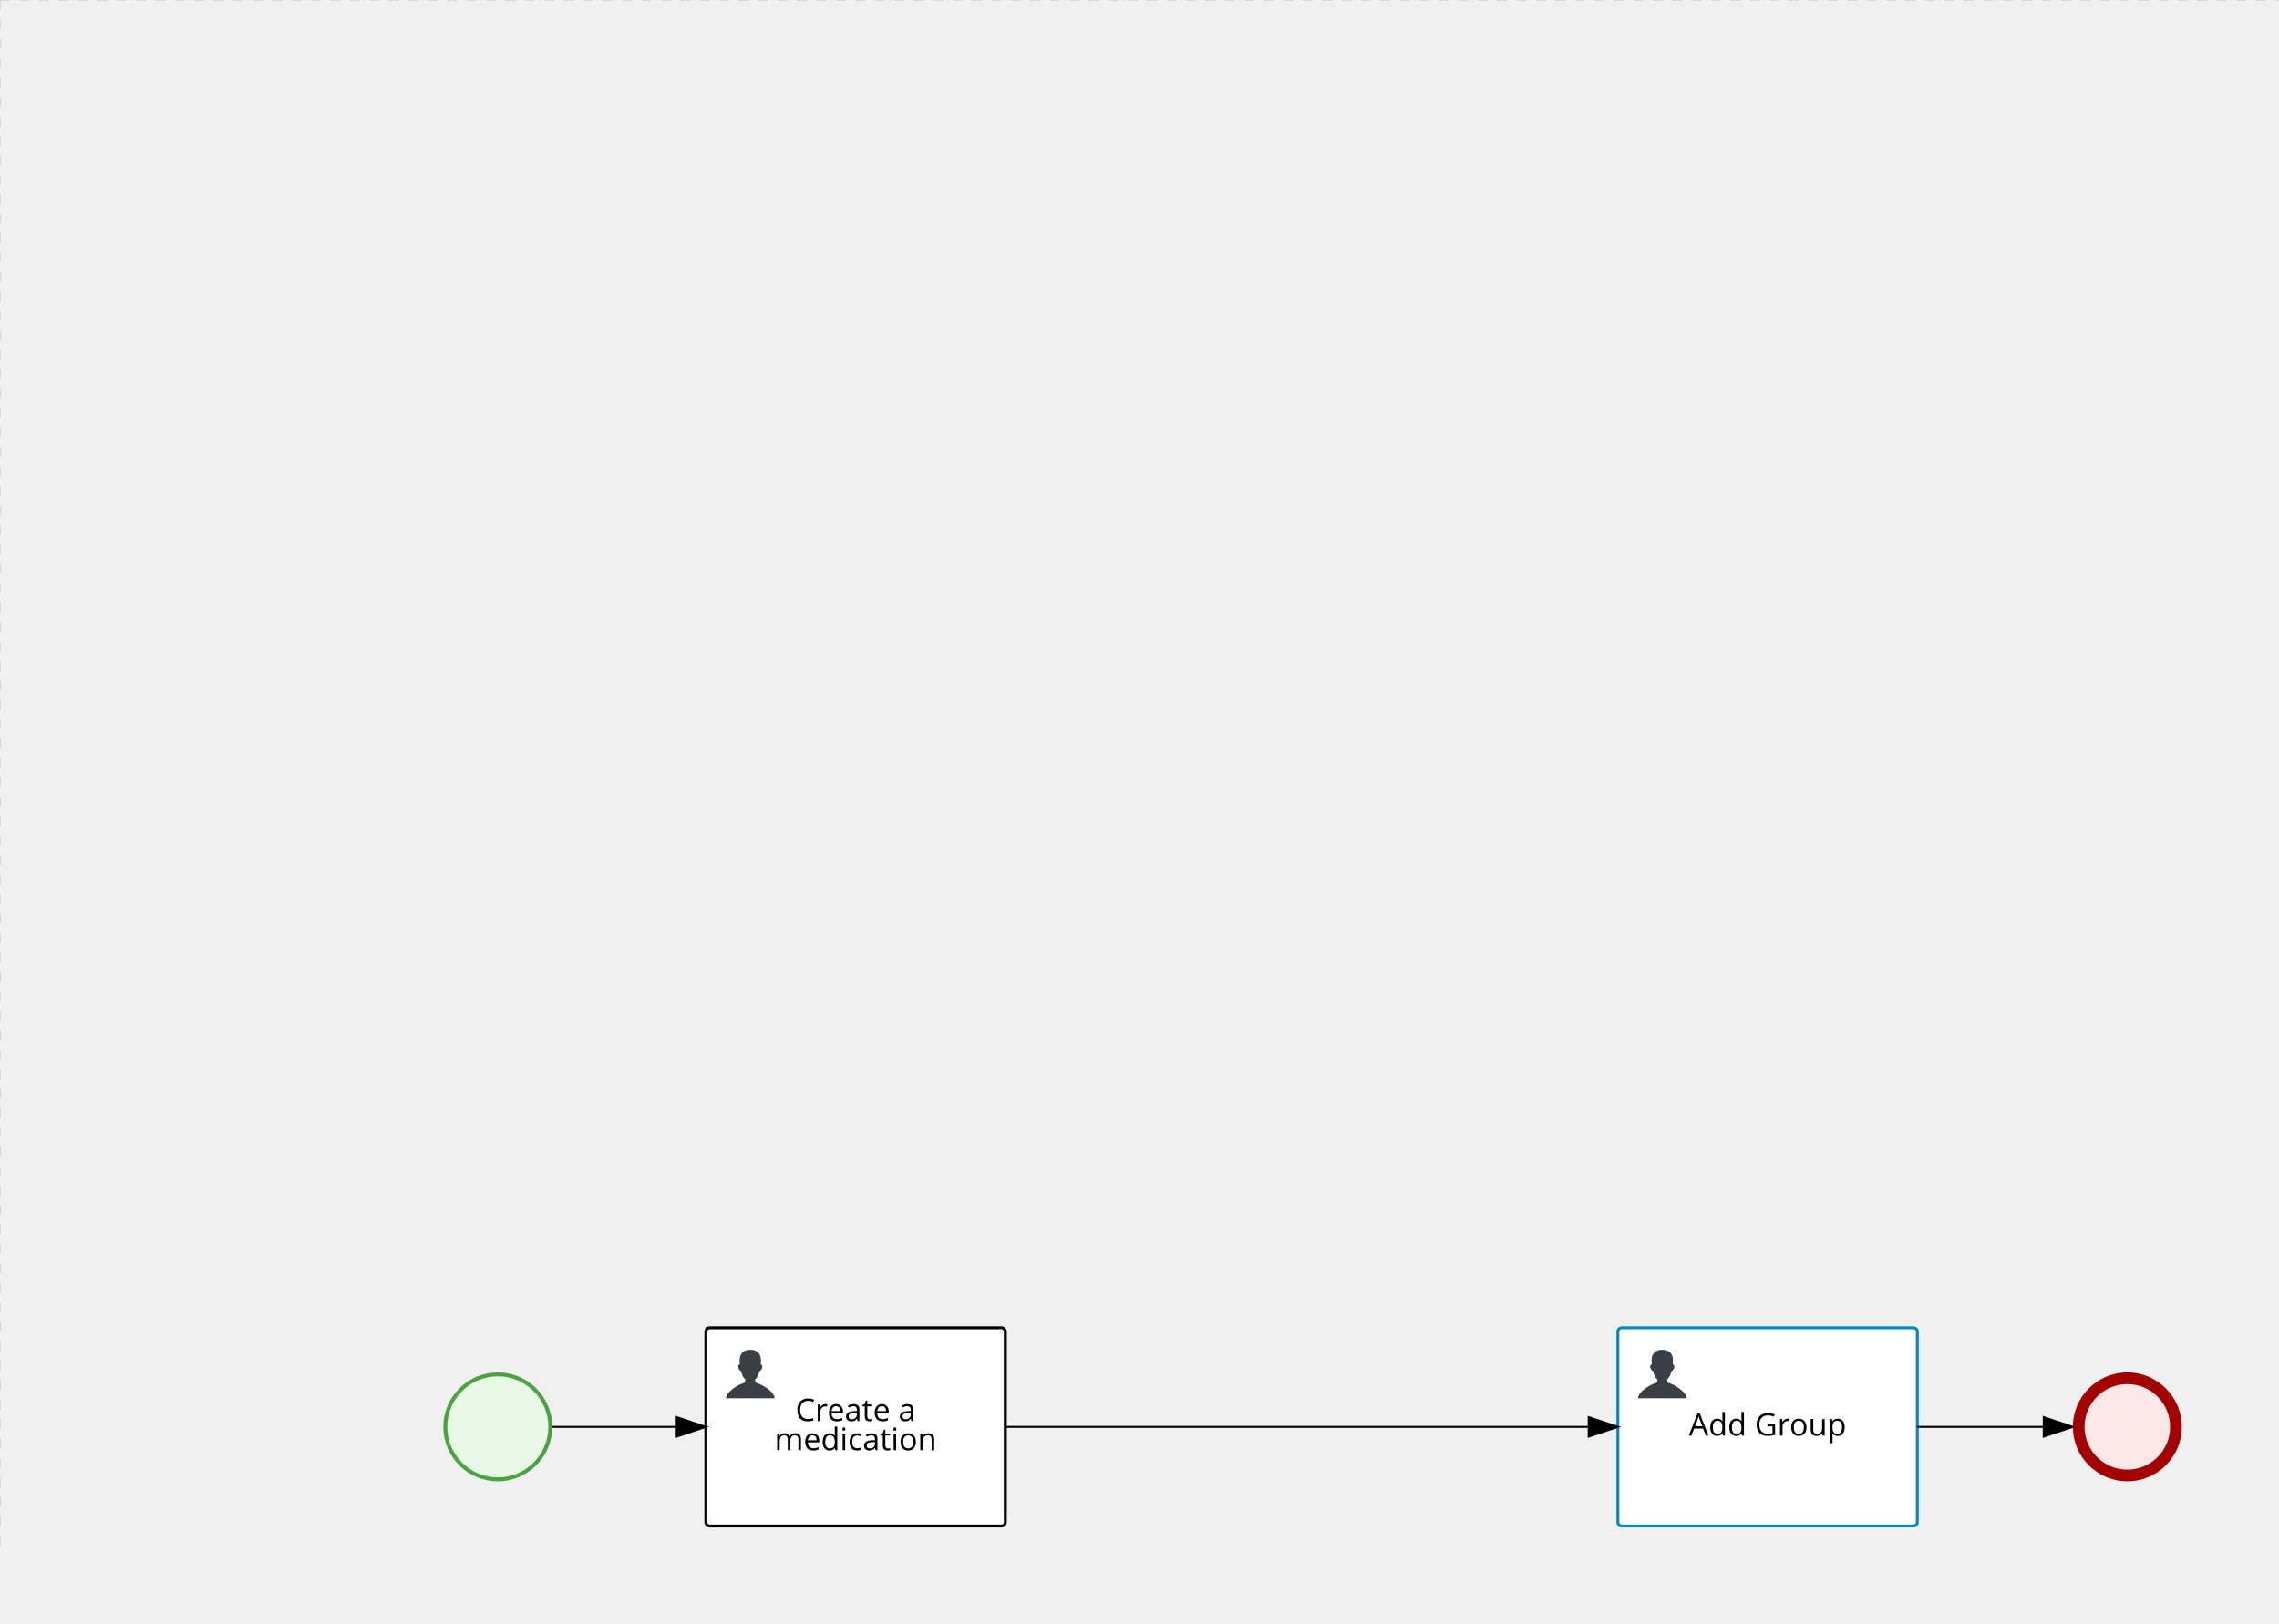
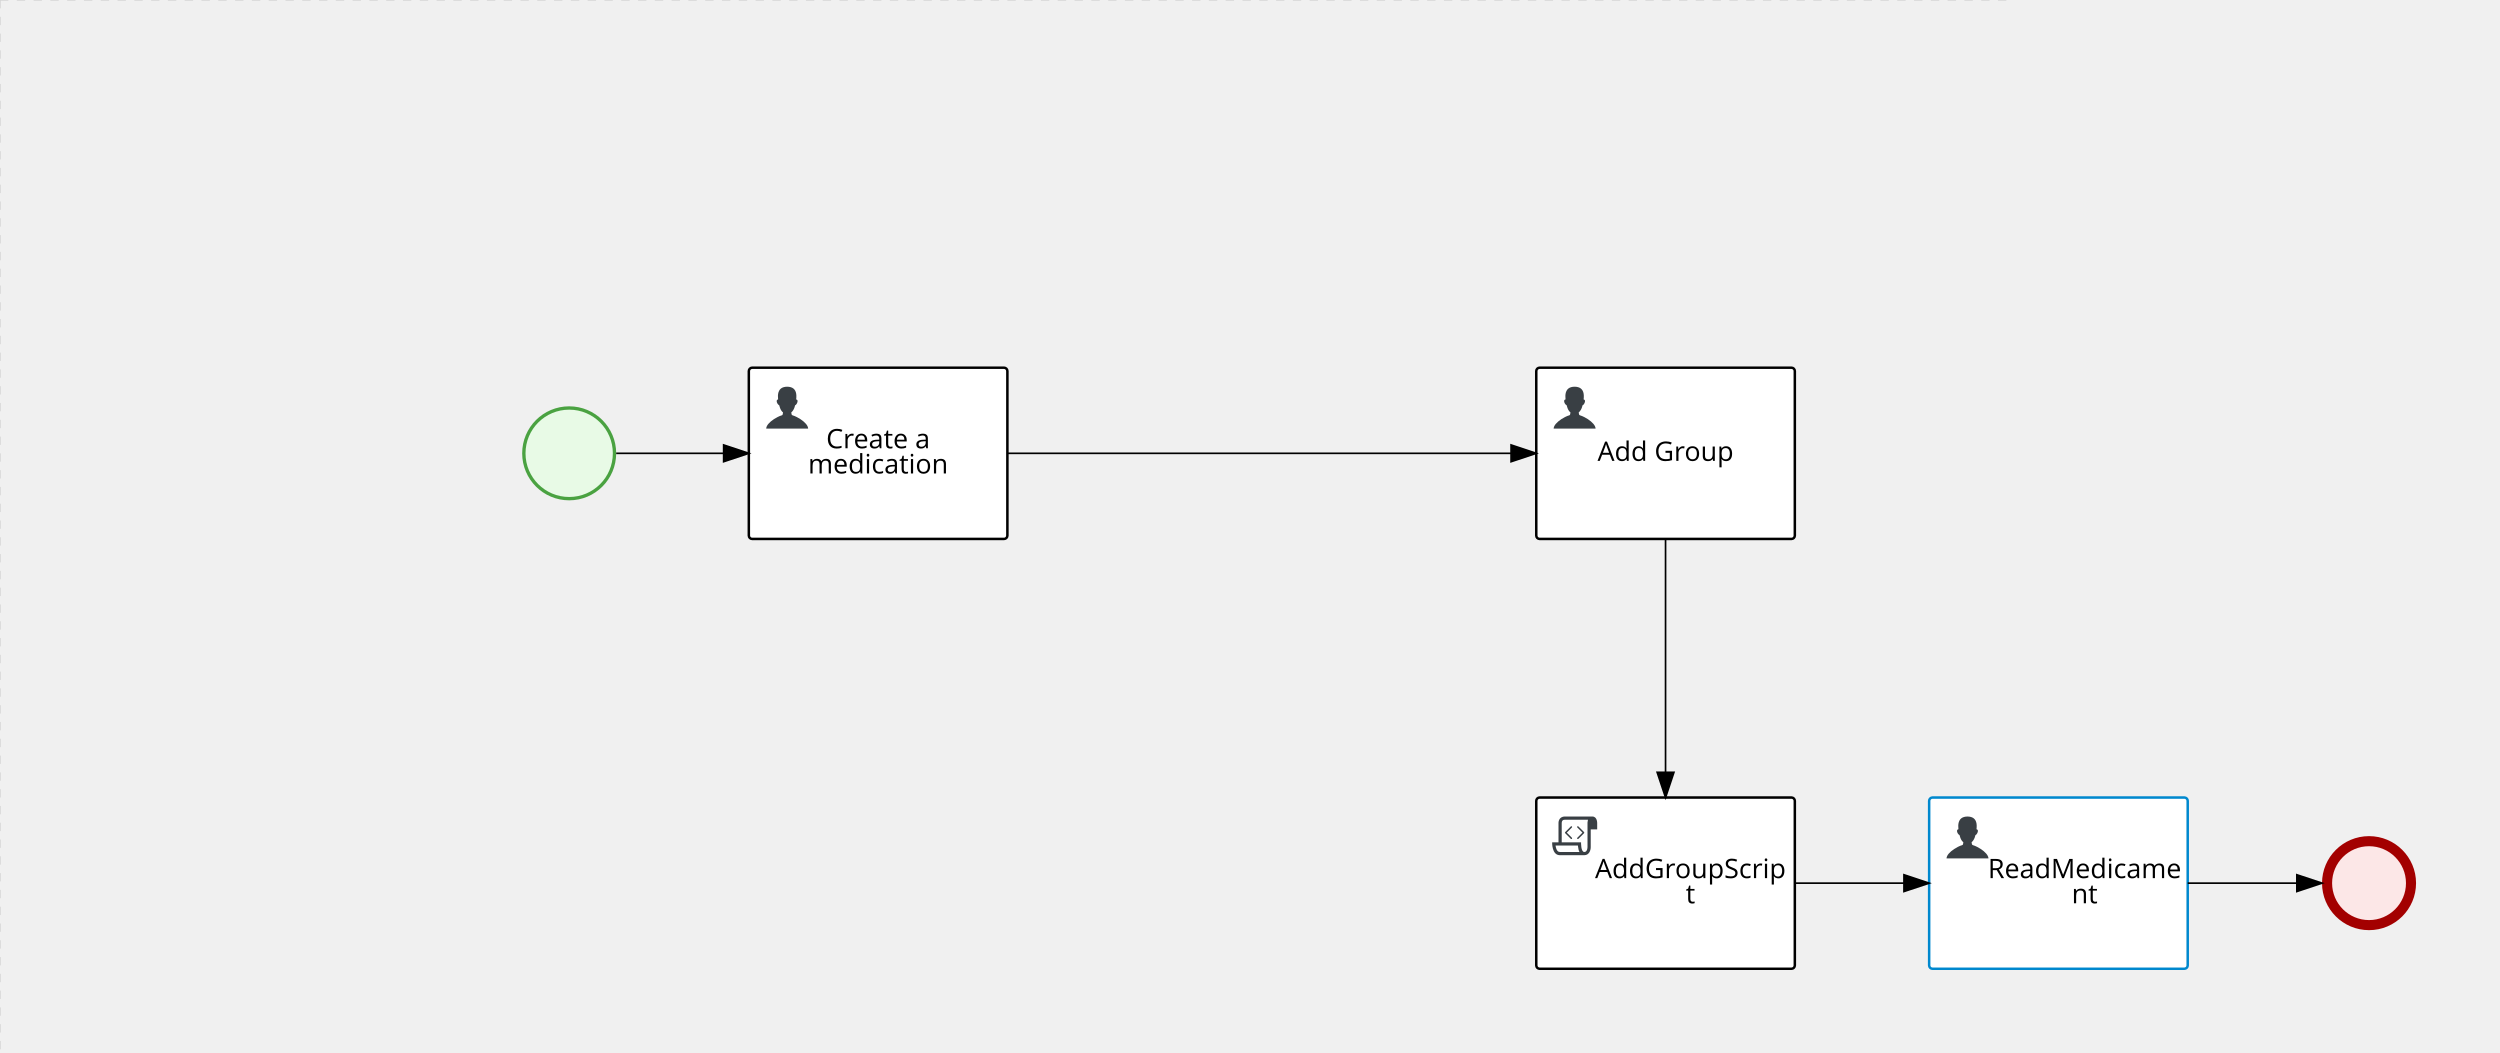
- <svg xmlns="http://www.w3.org/2000/svg" version="1.1" width="1172" height="835" viewBox="0 0 1172 835">
+ <svg xmlns="http://www.w3.org/2000/svg" version="1.1" width="1489" height="627" viewBox="0 0 1489 627">
  <defs />
  <g transform="matrix(1,0,0,1,0,0)">
    <g>
      <g>
        <g>
          <path fill="none" stroke="#d3d3d3" paint-order="fill stroke markers" d=" M 0 0 L 1200 0" stroke-miterlimit="10" stroke-opacity="0.8" stroke-dasharray="5" />
        </g>
        <g>
          <path fill="none" stroke="#d3d3d3" paint-order="fill stroke markers" d=" M 0 0 L 0 800" stroke-miterlimit="10" stroke-opacity="0.8" stroke-dasharray="5" />
        </g>
      </g>
-       <g id="_791B8CBD-C590-4298-9897-4F3ABF2E1726" bpmn2nodeid="_791B8CBD-C590-4298-9897-4F3ABF2E1726" transform="matrix(1,0,0,1,1066,706)">
-         <g>
-           <path fill="none" stroke="none" />
-         </g>
-         <g transform="matrix(0.125,0,0,0.125,0,0)">
-           <g transform="matrix(1,0,0,1,0,0)">
-             <path fill="#fce7e7" stroke="none" id="_791B8CBD-C590-4298-9897-4F3ABF2E1726?shapeType=BACKGROUND" paint-order="stroke fill markers" d=" M 0 0 M 444 224 C 444 263.9 434.2 300.8 414.4 334.5 C 394.7 368.2 368 394.9 334.4 414.5 C 300.8 434.1 263.9 444 224 444 C 184.1 444 147.2 434.2 113.5 414.4 C 79.8 394.7 53.1 368 33.5 334.4 C 13.9 300.8 4 263.9 4 224 C 4 184.1 13.8 147.2 33.6 113.5 C 53.4 79.8 80.1 53.1 113.6 33.5 C 147.1 13.9 184.1 4 224 4 C 263.9 4 300.8 13.8 334.5 33.6 C 368.2 53.4 394.9 80.1 414.5 113.6 C 434.1 147.1 444 184.1 444 224 Z" />
-           </g>
-           <g>
-             <g transform="matrix(1,0,0,1,0,0)">
-               <g transform="matrix(1,0,0,1,0,0)">
-                 <path fill="#a30000" stroke="none" id="_791B8CBD-C590-4298-9897-4F3ABF2E1726?shapeType=BORDER&amp;renderType=FILL" paint-order="stroke fill markers" d=" M 0 0 M 224 0 C 100.3 0 0 100.3 0 224 C 0 347.7 100.3 448 224 448 C 347.7 448 448 347.7 448 224 C 448 100.3 347.7 0 224 0 Z M 0 0 M 224 400 C 126.8 400 48 321.2 48 224 C 48 126.8 126.8 48 224 48 C 321.2 48 400 126.8 400 224 C 400 321.2 321.2 400 224 400 Z" />
-               </g>
-             </g>
-           </g>
-         </g>
-         <g transform="matrix(1,0,0,1,28,61)" />
-       </g>
-       <g id="_558761AE-F78A-43AF-B603-7A8EED488BA7" bpmn2nodeid="_558761AE-F78A-43AF-B603-7A8EED488BA7" transform="matrix(1,0,0,1,832,683)">
+       <g id="_558761AE-F78A-43AF-B603-7A8EED488BA7" bpmn2nodeid="_558761AE-F78A-43AF-B603-7A8EED488BA7" transform="matrix(1,0,0,1,915,219)">
        <g>
          <path fill="none" stroke="none" />
        </g>
        <g transform="matrix(1,0,0,1,0,0)">
          <path fill="#ffffff" stroke="none" id="_558761AE-F78A-43AF-B603-7A8EED488BA7?shapeType=BACKGROUND" paint-order="stroke fill markers" d=" M 2 0 L 152 0 L 152 0 A 2 2 0 0 1 154 2 L 154 100 L 154 100 A 2 2 0 0 1 152 102 L 2 102 L 2 102 A 2 2 0 0 1 0 100 L 0 2 L 0 2 A 2 2 0 0 1 2 0 Z" />
        </g>
        <g transform="matrix(1,0,0,1,0,0)">
-           <path fill="none" stroke="rgb(0,136,206)" id="_558761AE-F78A-43AF-B603-7A8EED488BA7?shapeType=BORDER&amp;renderType=STROKE" paint-order="fill stroke markers" d=" M 2 0 L 152 0 L 152 0 A 2 2 0 0 1 154 2 L 154 100 L 154 100 A 2 2 0 0 1 152 102 L 2 102 L 2 102 A 2 2 0 0 1 0 100 L 0 2 L 0 2 A 2 2 0 0 1 2 0 Z" stroke-miterlimit="10" stroke-width="1.5" stroke-dasharray="" />
+           <path fill="none" stroke="rgb(0,0,0)" id="_558761AE-F78A-43AF-B603-7A8EED488BA7?shapeType=BORDER&amp;renderType=STROKE" paint-order="fill stroke markers" d=" M 2 0 L 152 0 L 152 0 A 2 2 0 0 1 154 2 L 154 100 L 154 100 A 2 2 0 0 1 152 102 L 2 102 L 2 102 A 2 2 0 0 1 0 100 L 0 2 L 0 2 A 2 2 0 0 1 2 0 Z" stroke-miterlimit="10" stroke-width="1.5" stroke-dasharray="" />
        </g>
        <g>
          <g transform="matrix(0.06,0,0,0.06,9.4,9.4)">
            <g transform="matrix(1,0,0,1,0,0)">
              <path fill="#393f44" stroke="none" id="_558761AE-F78A-43AF-B603-7A8EED488BA7_task__shBX__KZA5" paint-order="stroke fill markers" d=" M 0 0 M 16 445.21 C 16 440.869 18.784 431.129 22.001 424.217 C 35.768 394.64 77.283 359.28 129 333.084 C 144.516 325.224 157.347 319.964 167.807 317.174 C 171.932 316.074 175.729 314.414 176.525 313.363 C 178.894 310.234 180.914 302.908 181.727 294.5 L 182.5 286.5 L 178.507 283.455 C 166.303 274.146 154.284 251.678 148.04 226.5 C 145.611 216.707 145.056 215.462 142.984 215.158 C 141.703 214.97 138.083 212.243 134.939 209.099 C 123.233 197.393 116.891 177.376 121.44 166.49 C 123.002 162.751 128.155 159.01 131.75 159.004 C 134.448 159 134.471 158.603 132.914 138.788 C 130.927 113.496 134.279 92.265 143.132 74.076 C 152.232 55.38 167.569 42.882 189.049 36.66 C 210.203 30.532 237.797 30.532 258.951 36.66 C 300.042 48.563 318.958 83.806 314.955 141 C 314.32 150.075 313.624 157.788 313.409 158.14 C 313.194 158.493 314.575 159.073 316.479 159.43 C 328.929 161.766 330.986 177.018 321.496 196.621 C 316.903 206.109 309.357 214.508 304.817 215.185 C 303.023 215.453 302.293 217.146 299.943 226.5 C 296.659 239.567 294.474 245.305 287.948 257.995 C 282.491 268.606 273.035 281.109 268.108 284.229 L 264.871 286.278 L 265.518 292.889 C 266.345 301.33 268.639 309.871 270.877 312.837 C 272.067 314.415 275.002 315.79 280.063 317.139 C 291.069 320.075 303.617 325.274 321 334.102 C 369.815 358.891 410.848 393.758 425.032 422.5 C 429.07 430.682 432 440.232 432 445.21 L 432 448 L 224 448 L 16 448 L 16 445.21 Z" />
            </g>
          </g>
        </g>
        <g transform="matrix(1,0,0,1,4.04,13.68)">
          <g transform="matrix(0.04,0,0,0.04,63.36,69.12)">
            <g transform="matrix(1,0,0,1,0,0)">
              <path fill="none" stroke="none" />
            </g>
            <g transform="matrix(1,0,0,1,0,0)">
              <path fill="none" stroke="none" />
            </g>
          </g>
        </g>
-         <g transform="matrix(1,0,0,1,36.48333,43.5)">
-           <text fill="#000000" stroke="none" font-family="Open Sans" font-size="12pt" font-style="normal" font-weight="normal" text-decoration="normal" x="40.517" y="12" text-anchor="middle" dominant-baseline="alphabetic">Add Group</text>
-         </g>
-       </g>
-       <g id="_1D5ABB23-6DFE-45F3-B0F1-D063998004E0" bpmn2nodeid="_1D5ABB23-6DFE-45F3-B0F1-D063998004E0" transform="matrix(1,0,0,1,363,683)">
+         <g transform="matrix(1,0,0,1,36.48047,43.5)">
+           <text fill="#000000" stroke="none" font-family="Open Sans" font-size="12pt" font-style="normal" font-weight="normal" text-decoration="normal" x="40.52" y="12" text-anchor="middle" dominant-baseline="alphabetic">Add Group</text>
+         </g>
+       </g>
+       <g id="_1D5ABB23-6DFE-45F3-B0F1-D063998004E0" bpmn2nodeid="_1D5ABB23-6DFE-45F3-B0F1-D063998004E0" transform="matrix(1,0,0,1,446,219)">
        <g>
          <path fill="none" stroke="none" />
        </g>
        <g transform="matrix(1,0,0,1,0,0)">
          <path fill="#ffffff" stroke="none" id="_1D5ABB23-6DFE-45F3-B0F1-D063998004E0?shapeType=BACKGROUND" paint-order="stroke fill markers" d=" M 2 0 L 152 0 L 152 0 A 2 2 0 0 1 154 2 L 154 100 L 154 100 A 2 2 0 0 1 152 102 L 2 102 L 2 102 A 2 2 0 0 1 0 100 L 0 2 L 0 2 A 2 2 0 0 1 2 0 Z" />
        </g>
        <g transform="matrix(1,0,0,1,0,0)">
-           <path fill="none" stroke="#000000" id="_1D5ABB23-6DFE-45F3-B0F1-D063998004E0?shapeType=BORDER&amp;renderType=STROKE" paint-order="fill stroke markers" d=" M 2 0 L 152 0 L 152 0 A 2 2 0 0 1 154 2 L 154 100 L 154 100 A 2 2 0 0 1 152 102 L 2 102 L 2 102 A 2 2 0 0 1 0 100 L 0 2 L 0 2 A 2 2 0 0 1 2 0 Z" stroke-miterlimit="10" stroke-width="1.5" stroke-dasharray="" />
+           <path fill="none" stroke="rgb(0,0,0)" id="_1D5ABB23-6DFE-45F3-B0F1-D063998004E0?shapeType=BORDER&amp;renderType=STROKE" paint-order="fill stroke markers" d=" M 2 0 L 152 0 L 152 0 A 2 2 0 0 1 154 2 L 154 100 L 154 100 A 2 2 0 0 1 152 102 L 2 102 L 2 102 A 2 2 0 0 1 0 100 L 0 2 L 0 2 A 2 2 0 0 1 2 0 Z" stroke-miterlimit="10" stroke-width="1.5" stroke-dasharray="" />
        </g>
        <g>
          <g transform="matrix(0.06,0,0,0.06,9.4,9.4)">
            <g transform="matrix(1,0,0,1,0,0)">
              <path fill="#393f44" stroke="none" id="_1D5ABB23-6DFE-45F3-B0F1-D063998004E0_task__shBX__KZA5" paint-order="stroke fill markers" d=" M 0 0 M 16 445.21 C 16 440.869 18.784 431.129 22.001 424.217 C 35.768 394.64 77.283 359.28 129 333.084 C 144.516 325.224 157.347 319.964 167.807 317.174 C 171.932 316.074 175.729 314.414 176.525 313.363 C 178.894 310.234 180.914 302.908 181.727 294.5 L 182.5 286.5 L 178.507 283.455 C 166.303 274.146 154.284 251.678 148.04 226.5 C 145.611 216.707 145.056 215.462 142.984 215.158 C 141.703 214.97 138.083 212.243 134.939 209.099 C 123.233 197.393 116.891 177.376 121.44 166.49 C 123.002 162.751 128.155 159.01 131.75 159.004 C 134.448 159 134.471 158.603 132.914 138.788 C 130.927 113.496 134.279 92.265 143.132 74.076 C 152.232 55.38 167.569 42.882 189.049 36.66 C 210.203 30.532 237.797 30.532 258.951 36.66 C 300.042 48.563 318.958 83.806 314.955 141 C 314.32 150.075 313.624 157.788 313.409 158.14 C 313.194 158.493 314.575 159.073 316.479 159.43 C 328.929 161.766 330.986 177.018 321.496 196.621 C 316.903 206.109 309.357 214.508 304.817 215.185 C 303.023 215.453 302.293 217.146 299.943 226.5 C 296.659 239.567 294.474 245.305 287.948 257.995 C 282.491 268.606 273.035 281.109 268.108 284.229 L 264.871 286.278 L 265.518 292.889 C 266.345 301.33 268.639 309.871 270.877 312.837 C 272.067 314.415 275.002 315.79 280.063 317.139 C 291.069 320.075 303.617 325.274 321 334.102 C 369.815 358.891 410.848 393.758 425.032 422.5 C 429.07 430.682 432 440.232 432 445.21 L 432 448 L 224 448 L 16 448 L 16 445.21 Z" />
            </g>
          </g>
        </g>
        <g transform="matrix(1,0,0,1,4.04,13.68)">
          <g transform="matrix(0.04,0,0,0.04,63.36,69.12)">
            <g transform="matrix(1,0,0,1,0,0)">
              <path fill="none" stroke="none" />
            </g>
            <g transform="matrix(1,0,0,1,0,0)">
              <path fill="none" stroke="none" />
            </g>
          </g>
        </g>
-         <g transform="matrix(1,0,0,1,35.29167,36)">
-           <text fill="#000000" stroke="none" font-family="Open Sans" font-size="12pt" font-style="normal" font-weight="normal" text-decoration="normal" x="41.708" y="12" text-anchor="middle" dominant-baseline="alphabetic">  Create a   </text>
-           <text fill="#000000" stroke="none" font-family="Open Sans" font-size="12pt" font-style="normal" font-weight="normal" text-decoration="normal" x="41.708" y="27" text-anchor="middle" dominant-baseline="alphabetic">medication</text>
-         </g>
-       </g>
-       <g id="_5F6F256A-C520-46C3-BBBB-67DEA1912A4A" bpmn2nodeid="_5F6F256A-C520-46C3-BBBB-67DEA1912A4A" transform="matrix(1,0,0,1,228,706)">
+         <g transform="matrix(1,0,0,1,35.29688,36)">
+           <text fill="#000000" stroke="none" font-family="Open Sans" font-size="12pt" font-style="normal" font-weight="normal" text-decoration="normal" x="41.703" y="12" text-anchor="middle" dominant-baseline="alphabetic">  Create a   </text>
+           <text fill="#000000" stroke="none" font-family="Open Sans" font-size="12pt" font-style="normal" font-weight="normal" text-decoration="normal" x="41.703" y="27" text-anchor="middle" dominant-baseline="alphabetic">medication</text>
+         </g>
+       </g>
+       <g id="_5F6F256A-C520-46C3-BBBB-67DEA1912A4A" bpmn2nodeid="_5F6F256A-C520-46C3-BBBB-67DEA1912A4A" transform="matrix(1,0,0,1,311,242)">
        <g>
          <path fill="none" stroke="none" />
        </g>
        <g transform="matrix(0.125,0,0,0.125,0,0)">
          <g transform="matrix(1,0,0,1,0,0)">
            <path fill="#e8fae6" stroke="none" id="_5F6F256A-C520-46C3-BBBB-67DEA1912A4A?shapeType=BACKGROUND" paint-order="stroke fill markers" d=" M 0 0 M 444 224 C 444 263.9 434.2 300.8 414.4 334.5 C 394.7 368.2 368 394.9 334.4 414.5 C 300.8 434.1 263.9 444 224 444 C 184.1 444 147.2 434.2 113.5 414.4 C 79.8 394.7 53.1 368 33.5 334.4 C 13.9 300.8 4 263.9 4 224 C 4 184.1 13.8 147.2 33.6 113.5 C 53.4 79.8 80.1 53.1 113.6 33.5 C 147.1 13.9 184.1 4 224 4 C 263.9 4 300.8 13.8 334.5 33.6 C 368.2 53.4 394.9 80.1 414.5 113.6 C 434.1 147.1 444 184.1 444 224 Z" />
          </g>
          <g>
            <g transform="matrix(1,0,0,1,0,0)">
              <g transform="matrix(1,0,0,1,0,0)">
-                 <path fill="#4aa241" stroke="none" id="_5F6F256A-C520-46C3-BBBB-67DEA1912A4A?shapeType=BORDER&amp;renderType=FILL" paint-order="stroke fill markers" d=" M 0 0 M 224 0 C 100.3 0 0 100.3 0 224 C 0 347.7 100.3 448 224 448 C 347.7 448 448 347.7 448 224 C 448 100.3 347.7 0 224 0 Z M 0 0 M 224 432 C 109.1 432 16 338.9 16 224 C 16 109.1 109.1 16 224 16 C 338.9 16 432 109.1 432 224 C 432 338.9 338.9 432 224 432 Z" />
+                 <path fill="rgb(74,162,65)" stroke="none" id="_5F6F256A-C520-46C3-BBBB-67DEA1912A4A?shapeType=BORDER&amp;renderType=FILL" paint-order="stroke fill markers" d=" M 0 0 M 224 0 C 100.3 0 0 100.3 0 224 C 0 347.7 100.3 448 224 448 C 347.7 448 448 347.7 448 224 C 448 100.3 347.7 0 224 0 Z M 0 0 M 224 432 C 109.1 432 16 338.9 16 224 C 16 109.1 109.1 16 224 16 C 338.9 16 432 109.1 432 224 C 432 338.9 338.9 432 224 432 Z" />
              </g>
            </g>
          </g>
        </g>
        <g transform="matrix(1,0,0,1,28,61)" />
      </g>
-       <g id="_6ED3D0DB-9749-4F77-A816-4C40F5BAD3EC" bpmn2nodeid="_6ED3D0DB-9749-4F77-A816-4C40F5BAD3EC">
-         <g>
-           <path fill="none" stroke="#000000" paint-order="fill stroke markers" d=" M 284 734 L 348 734" stroke-miterlimit="10" stroke-dasharray="" />
-         </g>
-         <g transform="matrix(1,0,0,1,284,734)" />
-         <g transform="matrix(6.123233995736766e-17,1,-1,6.123233995736766e-17,363,729)">
+       <g id="_79EC8664-CFA0-4DFA-A9CD-781EC140B853" bpmn2nodeid="_79EC8664-CFA0-4DFA-A9CD-781EC140B853" transform="matrix(1,0,0,1,0,0)">
+         <g>
+           <path fill="none" stroke="rgb(0,0,0)" paint-order="fill stroke markers" d=" M 600 270 L 900 270" stroke-miterlimit="10" stroke-dasharray="" />
+         </g>
+         <g transform="matrix(1,0,0,1,600,270)" />
+         <g transform="matrix(6.123233995736766e-17,1,-1,6.123233995736766e-17,915,265)">
+           <path fill="rgb(0,0,0)" stroke="rgb(0,0,0)" paint-order="fill stroke markers" d=" M 10 15 L 0 15 L 5 0 Z" stroke-miterlimit="10" stroke-dasharray="" />
+         </g>
+         <g transform="matrix(1,0,0,1,657.5,260)" />
+       </g>
+       <g id="_6ED3D0DB-9749-4F77-A816-4C40F5BAD3EC" bpmn2nodeid="_6ED3D0DB-9749-4F77-A816-4C40F5BAD3EC" transform="matrix(1,0,0,1,0,0)">
+         <g>
+           <path fill="none" stroke="rgb(0,0,0)" paint-order="fill stroke markers" d=" M 367 270 L 431 270" stroke-miterlimit="10" stroke-dasharray="" />
+         </g>
+         <g transform="matrix(1,0,0,1,367,270)" />
+         <g transform="matrix(6.123233995736766e-17,1,-1,6.123233995736766e-17,446,265)">
+           <path fill="rgb(0,0,0)" stroke="rgb(0,0,0)" paint-order="fill stroke markers" d=" M 10 15 L 0 15 L 5 0 Z" stroke-miterlimit="10" stroke-dasharray="" />
+         </g>
+         <g transform="matrix(1,0,0,1,367,260)" />
+       </g>
+       <g transform="matrix(1,0,0,1,915,219)" />
+       <g transform="matrix(1,0,0,1,446,219)" />
+       <g transform="matrix(1,0,0,1,311,242)" />
+       <g id="_F8BAC715-BCD0-4EF9-8EFB-2A07311700A0" bpmn2nodeid="_F8BAC715-BCD0-4EF9-8EFB-2A07311700A0" transform="matrix(1,0,0,1,915,475)">
+         <g>
+           <path fill="none" stroke="none" />
+         </g>
+         <g transform="matrix(1,0,0,1,0,0)">
+           <path fill="#ffffff" stroke="none" id="_F8BAC715-BCD0-4EF9-8EFB-2A07311700A0?shapeType=BACKGROUND" paint-order="stroke fill markers" d=" M 2 0 L 152 0 L 152 0 A 2 2 0 0 1 154 2 L 154 100 L 154 100 A 2 2 0 0 1 152 102 L 2 102 L 2 102 A 2 2 0 0 1 0 100 L 0 2 L 0 2 A 2 2 0 0 1 2 0 Z" />
+         </g>
+         <g transform="matrix(1,0,0,1,0,0)">
+           <path fill="none" stroke="rgb(0,0,0)" id="_F8BAC715-BCD0-4EF9-8EFB-2A07311700A0?shapeType=BORDER&amp;renderType=STROKE" paint-order="fill stroke markers" d=" M 2 0 L 152 0 L 152 0 A 2 2 0 0 1 154 2 L 154 100 L 154 100 A 2 2 0 0 1 152 102 L 2 102 L 2 102 A 2 2 0 0 1 0 100 L 0 2 L 0 2 A 2 2 0 0 1 2 0 Z" stroke-miterlimit="10" stroke-width="1.5" stroke-dasharray="" />
+         </g>
+         <g>
+           <g transform="matrix(0.06,0,0,0.06,9.4,9.4)">
+             <g transform="matrix(1,0,0,1,0,0)">
+               <path fill="#393f44" stroke="none" id="_F8BAC715-BCD0-4EF9-8EFB-2A07311700A0_task__Ua3n__3QFT" paint-order="stroke fill markers" d=" M 0 0 M 197.3 130.2 C 194.4 127.3 189.6 127.3 186.7 130.2 L 130.2 186.7 C 127.3 189.6 127.3 194.4 130.2 197.3 L 186.7 253.8 C 188.1 255.3 190.1 256 192 256 C 193.9 256 195.9 255.3 197.3 253.7 C 200.2 250.8 200.2 246 197.3 243.1 L 146.2 192 L 197.3 140.8 C 200.2 137.9 200.2 133.1 197.3 130.2 Z" />
+             </g>
+             <g transform="matrix(1,0,0,1,0,0)">
+               <path fill="#393f44" stroke="none" id="_F8BAC715-BCD0-4EF9-8EFB-2A07311700A0_task__Ua3n__REIR" paint-order="stroke fill markers" d=" M 0 0 M 261.3 130.2 C 258.4 127.3 253.6 127.3 250.7 130.2 C 247.8 133.1 247.8 137.9 250.7 140.8 L 301.8 191.9 L 250.7 243 C 247.8 245.9 247.8 250.7 250.7 253.6 C 252.1 255.3 254.1 256 256 256 C 257.9 256 259.9 255.3 261.3 253.8 L 317.8 197.3 C 320.7 194.4 320.7 189.6 317.8 186.7 L 261.3 130.2 Z" />
+             </g>
+             <g transform="matrix(1,0,0,1,0,0)">
+               <path fill="#393f44" stroke="none" id="_F8BAC715-BCD0-4EF9-8EFB-2A07311700A0_task__Ua3n__NQH7" paint-order="stroke fill markers" d=" M 0 0 M 400 32 C 400 32 152.8 32 128 32 C 62 32 64 96 64 96 L 64 288 L 1 288 C 1 288 -4 416 78 416 L 320 416 C 368 416 384 368 384 336 C 384 314.2 384 224.4 384 160 L 448 160 L 448 96 C 448 96 449 32 400 32 Z M 0 0 M 78 383.9 C 68.5 383.9 61.6 381.1 55.5 374.9 C 43.4 362.4 37.5 339.6 34.9 320 L 256.9 320 C 257.1 322.7 257.3 325.4 257.6 328.2 C 260 351.6 264.7 370.1 271.9 383.9 L 78 383.9 L 78 383.9 Z M 0 0 M 352 336 C 352 345.9 349.6 360.3 342.9 371 C 337.2 380.1 330.4 384 320 384 C 285 384 288 288 288 288 L 96 288 L 96 96 L 96 95.9 L 96 95.1 C 96 90.6 97.6 78.3 104.7 71.2 C 106.5 69.4 111.9 64 128 64 L 356.5 64 C 354.4 72.8 352.8 81.8 352.2 89.9 C 352.2 90.5 352.1 91.1 352.1 91.7 C 352.1 92 352.1 92.3 352.1 92.6 C 352 94.8 352 96 352 96 L 352 160 L 352 336 Z" />
+             </g>
+           </g>
+         </g>
+         <g transform="matrix(1,0,0,1,35,36)">
+           <text fill="#000000" stroke="none" font-family="Open Sans" font-size="12pt" font-style="normal" font-weight="normal" text-decoration="normal" x="56.832" y="12" text-anchor="middle" dominant-baseline="alphabetic">AddGroupScrip</text>
+           <text fill="#000000" stroke="none" font-family="Open Sans" font-size="12pt" font-style="normal" font-weight="normal" text-decoration="normal" x="56.832" y="27" text-anchor="middle" dominant-baseline="alphabetic">             t             </text>
+         </g>
+       </g>
+       <g id="_5813B58C-9BAC-4A25-AF44-2EC383B56C1A" bpmn2nodeid="_5813B58C-9BAC-4A25-AF44-2EC383B56C1A">
+         <g>
+           <path fill="none" stroke="rgb(0,0,0)" paint-order="fill stroke markers" d=" M 992 321 L 992 460" stroke-miterlimit="10" stroke-dasharray="" />
+         </g>
+         <g transform="matrix(1,0,0,1,992,321)" />
+         <g transform="matrix(-1,1.2246467991473532e-16,-1.2246467991473532e-16,-1,997,475)">
+           <path fill="rgb(0,0,0)" stroke="rgb(0,0,0)" paint-order="fill stroke markers" d=" M 10 15 L 0 15 L 5 0 Z" stroke-miterlimit="10" stroke-dasharray="" />
+         </g>
+         <g transform="matrix(1,0,0,1,1002,398)" />
+       </g>
+       <g transform="matrix(1,0,0,1,915,475)" />
+       <g id="_79A77D5B-D907-45DA-870D-9CAE6E2CC791" bpmn2nodeid="_79A77D5B-D907-45DA-870D-9CAE6E2CC791" transform="matrix(1,0,0,1,1383,498)">
+         <g>
+           <path fill="none" stroke="none" />
+         </g>
+         <g transform="matrix(0.125,0,0,0.125,0,0)">
+           <g transform="matrix(1,0,0,1,0,0)">
+             <path fill="#fce7e7" stroke="none" id="_79A77D5B-D907-45DA-870D-9CAE6E2CC791?shapeType=BACKGROUND" paint-order="stroke fill markers" d=" M 0 0 M 444 224 C 444 263.9 434.2 300.8 414.4 334.5 C 394.7 368.2 368 394.9 334.4 414.5 C 300.8 434.1 263.9 444 224 444 C 184.1 444 147.2 434.2 113.5 414.4 C 79.8 394.7 53.1 368 33.5 334.4 C 13.9 300.8 4 263.9 4 224 C 4 184.1 13.8 147.2 33.6 113.5 C 53.4 79.8 80.1 53.1 113.6 33.5 C 147.1 13.9 184.1 4 224 4 C 263.9 4 300.8 13.8 334.5 33.6 C 368.2 53.4 394.9 80.1 414.5 113.6 C 434.1 147.1 444 184.1 444 224 Z" />
+           </g>
+           <g>
+             <g transform="matrix(1,0,0,1,0,0)">
+               <g transform="matrix(1,0,0,1,0,0)">
+                 <path fill="rgb(163,0,0)" stroke="none" id="_79A77D5B-D907-45DA-870D-9CAE6E2CC791?shapeType=BORDER&amp;renderType=FILL" paint-order="stroke fill markers" d=" M 0 0 M 224 0 C 100.3 0 0 100.3 0 224 C 0 347.7 100.3 448 224 448 C 347.7 448 448 347.7 448 224 C 448 100.3 347.7 0 224 0 Z M 0 0 M 224 400 C 126.8 400 48 321.2 48 224 C 48 126.8 126.8 48 224 48 C 321.2 48 400 126.8 400 224 C 400 321.2 321.2 400 224 400 Z" />
+               </g>
+             </g>
+           </g>
+         </g>
+         <g transform="matrix(1,0,0,1,28,61)" />
+       </g>
+       <g transform="matrix(1,0,0,1,1383,498)" />
+       <g id="_C9ECB12E-A239-41AB-AB4A-98114F88AB5E" bpmn2nodeid="_C9ECB12E-A239-41AB-AB4A-98114F88AB5E" transform="matrix(1,0,0,1,1149,475)">
+         <g>
+           <path fill="none" stroke="none" />
+         </g>
+         <g transform="matrix(1,0,0,1,0,0)">
+           <path fill="#ffffff" stroke="none" id="_C9ECB12E-A239-41AB-AB4A-98114F88AB5E?shapeType=BACKGROUND" paint-order="stroke fill markers" d=" M 2 0 L 152 0 L 152 0 A 2 2 0 0 1 154 2 L 154 100 L 154 100 A 2 2 0 0 1 152 102 L 2 102 L 2 102 A 2 2 0 0 1 0 100 L 0 2 L 0 2 A 2 2 0 0 1 2 0 Z" />
+         </g>
+         <g transform="matrix(1,0,0,1,0,0)">
+           <path fill="none" stroke="rgb(0,136,206)" id="_C9ECB12E-A239-41AB-AB4A-98114F88AB5E?shapeType=BORDER&amp;renderType=STROKE" paint-order="fill stroke markers" d=" M 2 0 L 152 0 L 152 0 A 2 2 0 0 1 154 2 L 154 100 L 154 100 A 2 2 0 0 1 152 102 L 2 102 L 2 102 A 2 2 0 0 1 0 100 L 0 2 L 0 2 A 2 2 0 0 1 2 0 Z" stroke-miterlimit="10" stroke-width="1.5" stroke-dasharray="" />
+         </g>
+         <g>
+           <g transform="matrix(0.06,0,0,0.06,9.4,9.4)">
+             <g transform="matrix(1,0,0,1,0,0)">
+               <path fill="#393f44" stroke="none" id="_C9ECB12E-A239-41AB-AB4A-98114F88AB5E_task__shBX__KZA5" paint-order="stroke fill markers" d=" M 0 0 M 16 445.21 C 16 440.869 18.784 431.129 22.001 424.217 C 35.768 394.64 77.283 359.28 129 333.084 C 144.516 325.224 157.347 319.964 167.807 317.174 C 171.932 316.074 175.729 314.414 176.525 313.363 C 178.894 310.234 180.914 302.908 181.727 294.5 L 182.5 286.5 L 178.507 283.455 C 166.303 274.146 154.284 251.678 148.04 226.5 C 145.611 216.707 145.056 215.462 142.984 215.158 C 141.703 214.97 138.083 212.243 134.939 209.099 C 123.233 197.393 116.891 177.376 121.44 166.49 C 123.002 162.751 128.155 159.01 131.75 159.004 C 134.448 159 134.471 158.603 132.914 138.788 C 130.927 113.496 134.279 92.265 143.132 74.076 C 152.232 55.38 167.569 42.882 189.049 36.66 C 210.203 30.532 237.797 30.532 258.951 36.66 C 300.042 48.563 318.958 83.806 314.955 141 C 314.32 150.075 313.624 157.788 313.409 158.14 C 313.194 158.493 314.575 159.073 316.479 159.43 C 328.929 161.766 330.986 177.018 321.496 196.621 C 316.903 206.109 309.357 214.508 304.817 215.185 C 303.023 215.453 302.293 217.146 299.943 226.5 C 296.659 239.567 294.474 245.305 287.948 257.995 C 282.491 268.606 273.035 281.109 268.108 284.229 L 264.871 286.278 L 265.518 292.889 C 266.345 301.33 268.639 309.871 270.877 312.837 C 272.067 314.415 275.002 315.79 280.063 317.139 C 291.069 320.075 303.617 325.274 321 334.102 C 369.815 358.891 410.848 393.758 425.032 422.5 C 429.07 430.682 432 440.232 432 445.21 L 432 448 L 224 448 L 16 448 L 16 445.21 Z" />
+             </g>
+           </g>
+         </g>
+         <g transform="matrix(1,0,0,1,4.04,13.68)">
+           <g transform="matrix(0.04,0,0,0.04,63.36,69.12)">
+             <g transform="matrix(1,0,0,1,0,0)">
+               <path fill="none" stroke="none" />
+             </g>
+             <g transform="matrix(1,0,0,1,0,0)">
+               <path fill="none" stroke="none" />
+             </g>
+           </g>
+         </g>
+         <g transform="matrix(1,0,0,1,35,36)">
+           <text fill="#000000" stroke="none" font-family="Open Sans" font-size="12pt" font-style="normal" font-weight="normal" text-decoration="normal" x="57.609" y="12" text-anchor="middle" dominant-baseline="alphabetic">ReadMedicame</text>
+           <text fill="#000000" stroke="none" font-family="Open Sans" font-size="12pt" font-style="normal" font-weight="normal" text-decoration="normal" x="57.609" y="27" text-anchor="middle" dominant-baseline="alphabetic">            nt            </text>
+         </g>
+       </g>
+       <g id="_A8268DD1-8529-4C86-9E9C-18E8A9075FCA" bpmn2nodeid="_A8268DD1-8529-4C86-9E9C-18E8A9075FCA">
+         <g>
+           <path fill="none" stroke="#000000" paint-order="fill stroke markers" d=" M 1069 526 L 1134 526" stroke-miterlimit="10" stroke-dasharray="" />
+         </g>
+         <g transform="matrix(1,0,0,1,1069,526)" />
+         <g transform="matrix(6.123233995736766e-17,1,-1,6.123233995736766e-17,1149,521)">
          <path fill="#000000" stroke="#000000" paint-order="fill stroke markers" d=" M 10 15 L 0 15 L 5 0 Z" stroke-miterlimit="10" stroke-dasharray="" />
        </g>
-         <g transform="matrix(1,0,0,1,284,724)" />
-       </g>
-       <g id="_79EC8664-CFA0-4DFA-A9CD-781EC140B853" bpmn2nodeid="_79EC8664-CFA0-4DFA-A9CD-781EC140B853">
-         <g>
-           <path fill="none" stroke="#000000" paint-order="fill stroke markers" d=" M 517 734 L 817 734" stroke-miterlimit="10" stroke-dasharray="" />
-         </g>
-         <g transform="matrix(1,0,0,1,517,734)" />
-         <g transform="matrix(6.123233995736766e-17,1,-1,6.123233995736766e-17,832,729)">
+         <g transform="matrix(1,0,0,1,1069,516)" />
+       </g>
+       <g id="_3A2D0600-C6B3-4F35-A958-770AAAD919A4" bpmn2nodeid="_3A2D0600-C6B3-4F35-A958-770AAAD919A4">
+         <g>
+           <path fill="none" stroke="#000000" paint-order="fill stroke markers" d=" M 1303 526 L 1368 526" stroke-miterlimit="10" stroke-dasharray="" />
+         </g>
+         <g transform="matrix(1,0,0,1,1303,526)" />
+         <g transform="matrix(6.123233995736766e-17,1,-1,6.123233995736766e-17,1383,521)">
          <path fill="#000000" stroke="#000000" paint-order="fill stroke markers" d=" M 10 15 L 0 15 L 5 0 Z" stroke-miterlimit="10" stroke-dasharray="" />
        </g>
-         <g transform="matrix(1,0,0,1,574.5,724)" />
-       </g>
-       <g id="_E2047046-8316-42C9-BE66-FD3F75894671" bpmn2nodeid="_E2047046-8316-42C9-BE66-FD3F75894671">
-         <g>
-           <path fill="none" stroke="#000000" paint-order="fill stroke markers" d=" M 986 734 L 1051 734" stroke-miterlimit="10" stroke-dasharray="" />
-         </g>
-         <g transform="matrix(1,0,0,1,986,734)" />
-         <g transform="matrix(6.123233995736766e-17,1,-1,6.123233995736766e-17,1066,729)">
-           <path fill="#000000" stroke="#000000" paint-order="fill stroke markers" d=" M 10 15 L 0 15 L 5 0 Z" stroke-miterlimit="10" stroke-dasharray="" />
-         </g>
-         <g transform="matrix(1,0,0,1,986,724)" />
-       </g>
-       <g transform="matrix(1,0,0,1,1066,706)" />
-       <g transform="matrix(1,0,0,1,363,683)" />
-       <g transform="matrix(1,0,0,1,228,706)" />
-       <g transform="matrix(1,0,0,1,832,683)" />
+         <g transform="matrix(1,0,0,1,1303,516)" />
+       </g>
+       <g transform="matrix(1,0,0,1,1149,475)" />
    </g>
  </g>
</svg>
